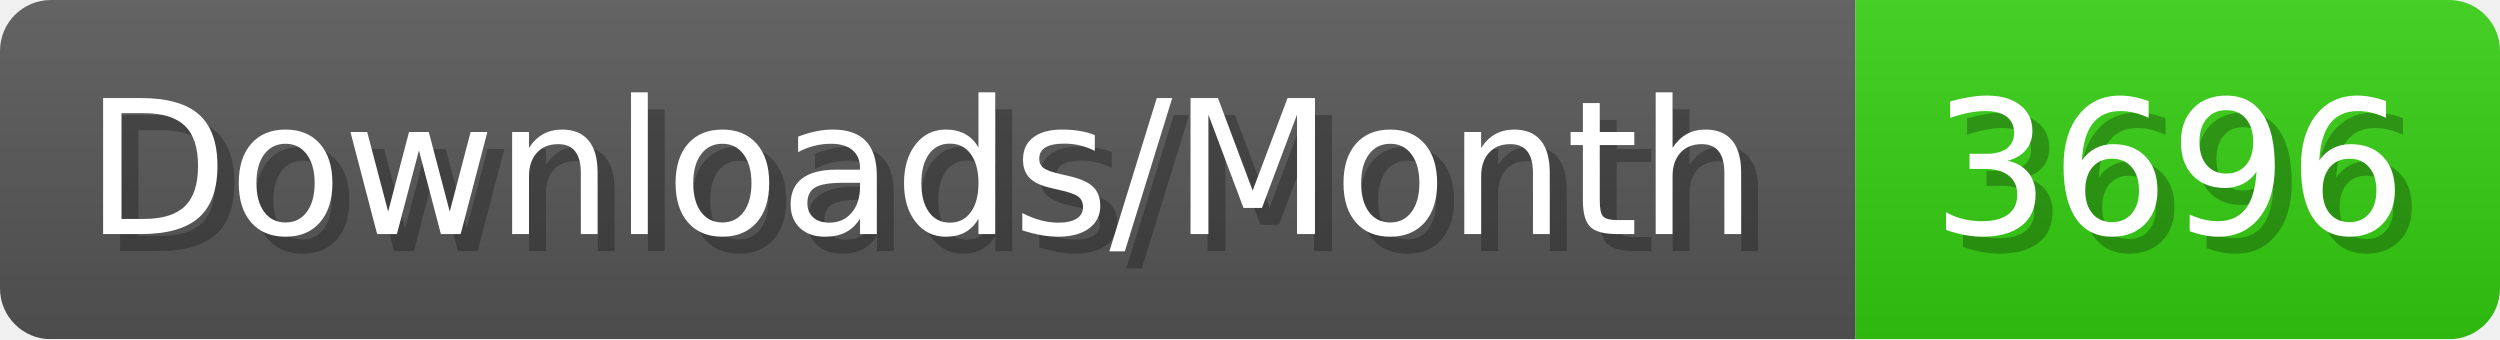
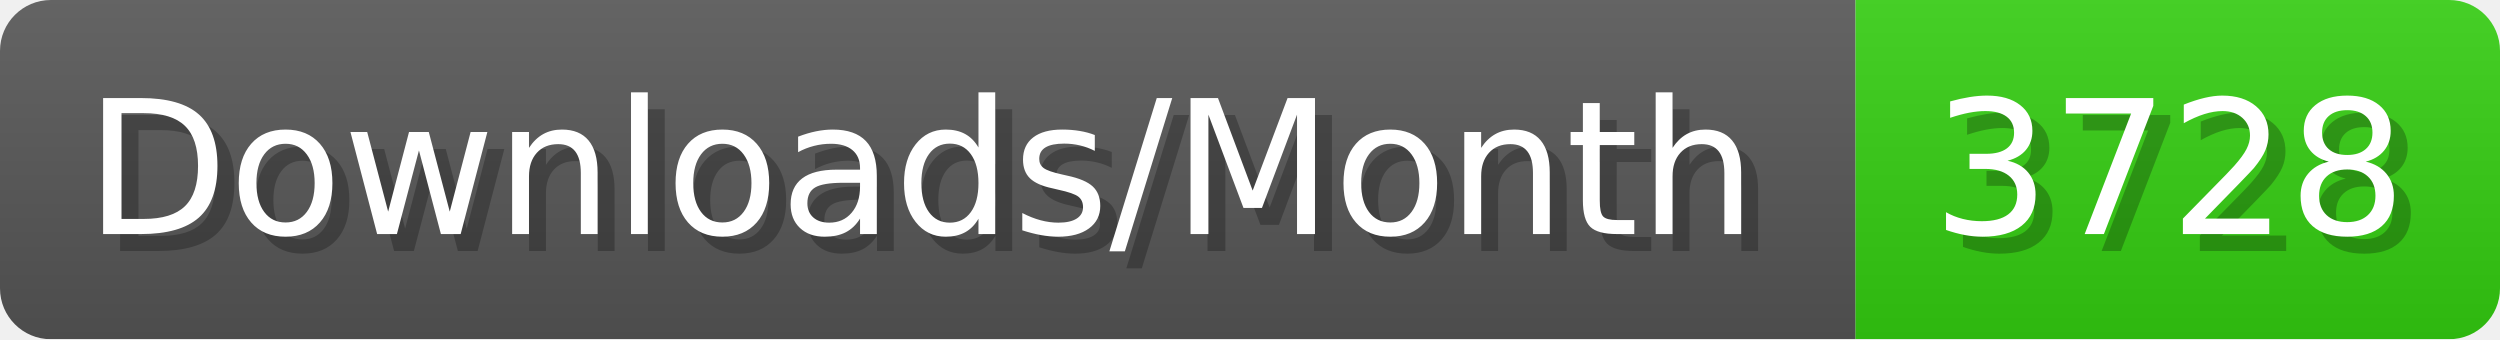
- <svg xmlns="http://www.w3.org/2000/svg" width="147.4" height="20" viewBox="0 0 1474 200" role="img" aria-label="Downloads/Month: 3696">
+ <svg xmlns="http://www.w3.org/2000/svg" width="147.4" height="20" viewBox="0 0 1474 200" role="img" aria-label="Downloads/Month: 3728">
  <linearGradient id="YlXUI" x2="0" y2="100%">
    <stop offset="0" stop-opacity=".1" stop-color="#EEE" />
    <stop offset="1" stop-opacity=".1" />
  </linearGradient>
  <mask id="JHhop">
    <rect width="1474" height="200" rx="30" fill="#FFF" />
  </mask>
  <g mask="url(#JHhop)">
    <rect width="1094" height="200" fill="#555" />
    <rect width="380" height="200" fill="#3C1" x="1094" />
    <rect width="1474" height="200" fill="url(#YlXUI)" />
  </g>
  <g aria-hidden="true" fill="#fff" text-anchor="start" font-family="Verdana,DejaVu Sans,sans-serif" font-size="110">
    <text x="60" y="148" textLength="994" fill="#000" opacity="0.25">Downloads/Month</text>
    <text x="50" y="138" textLength="994">Downloads/Month</text>
-     <text x="1149" y="148" textLength="280" fill="#000" opacity="0.25">3696</text>
-     <text x="1139" y="138" textLength="280">3696</text>
+     <text x="1149" y="148" textLength="280" fill="#000" opacity="0.25">3728</text>
+     <text x="1139" y="138" textLength="280">3728</text>
  </g>
</svg>
